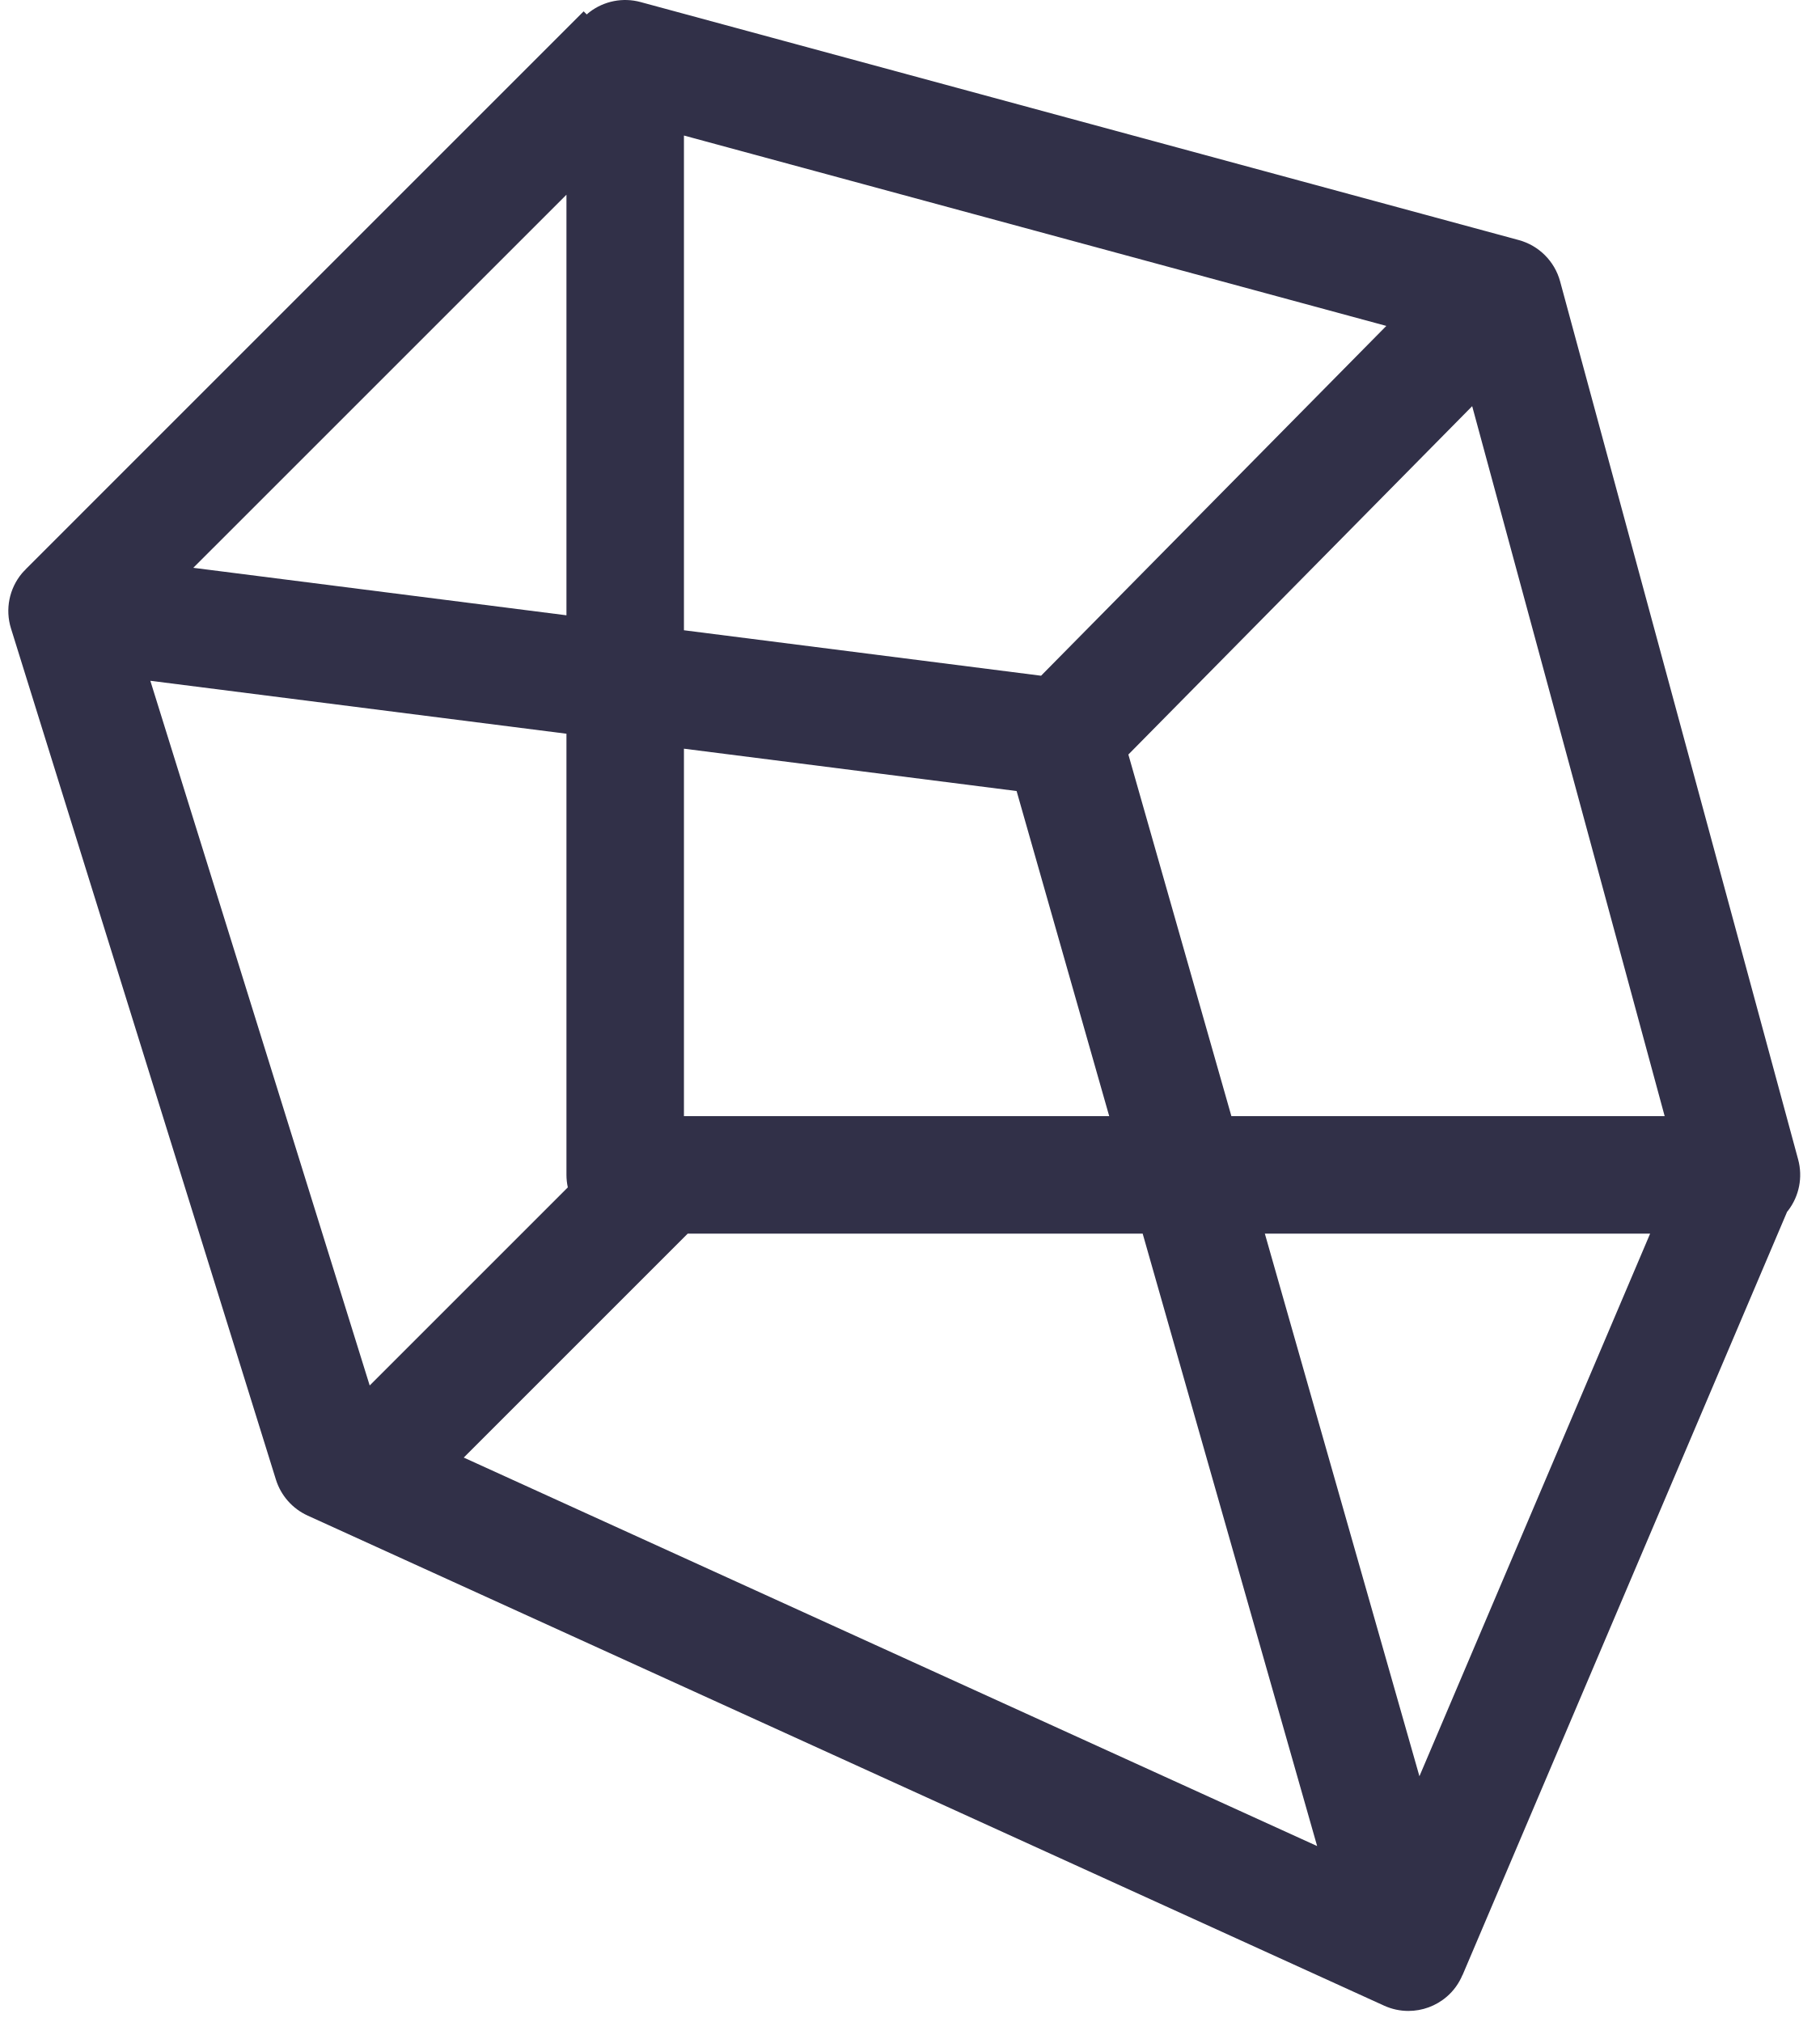
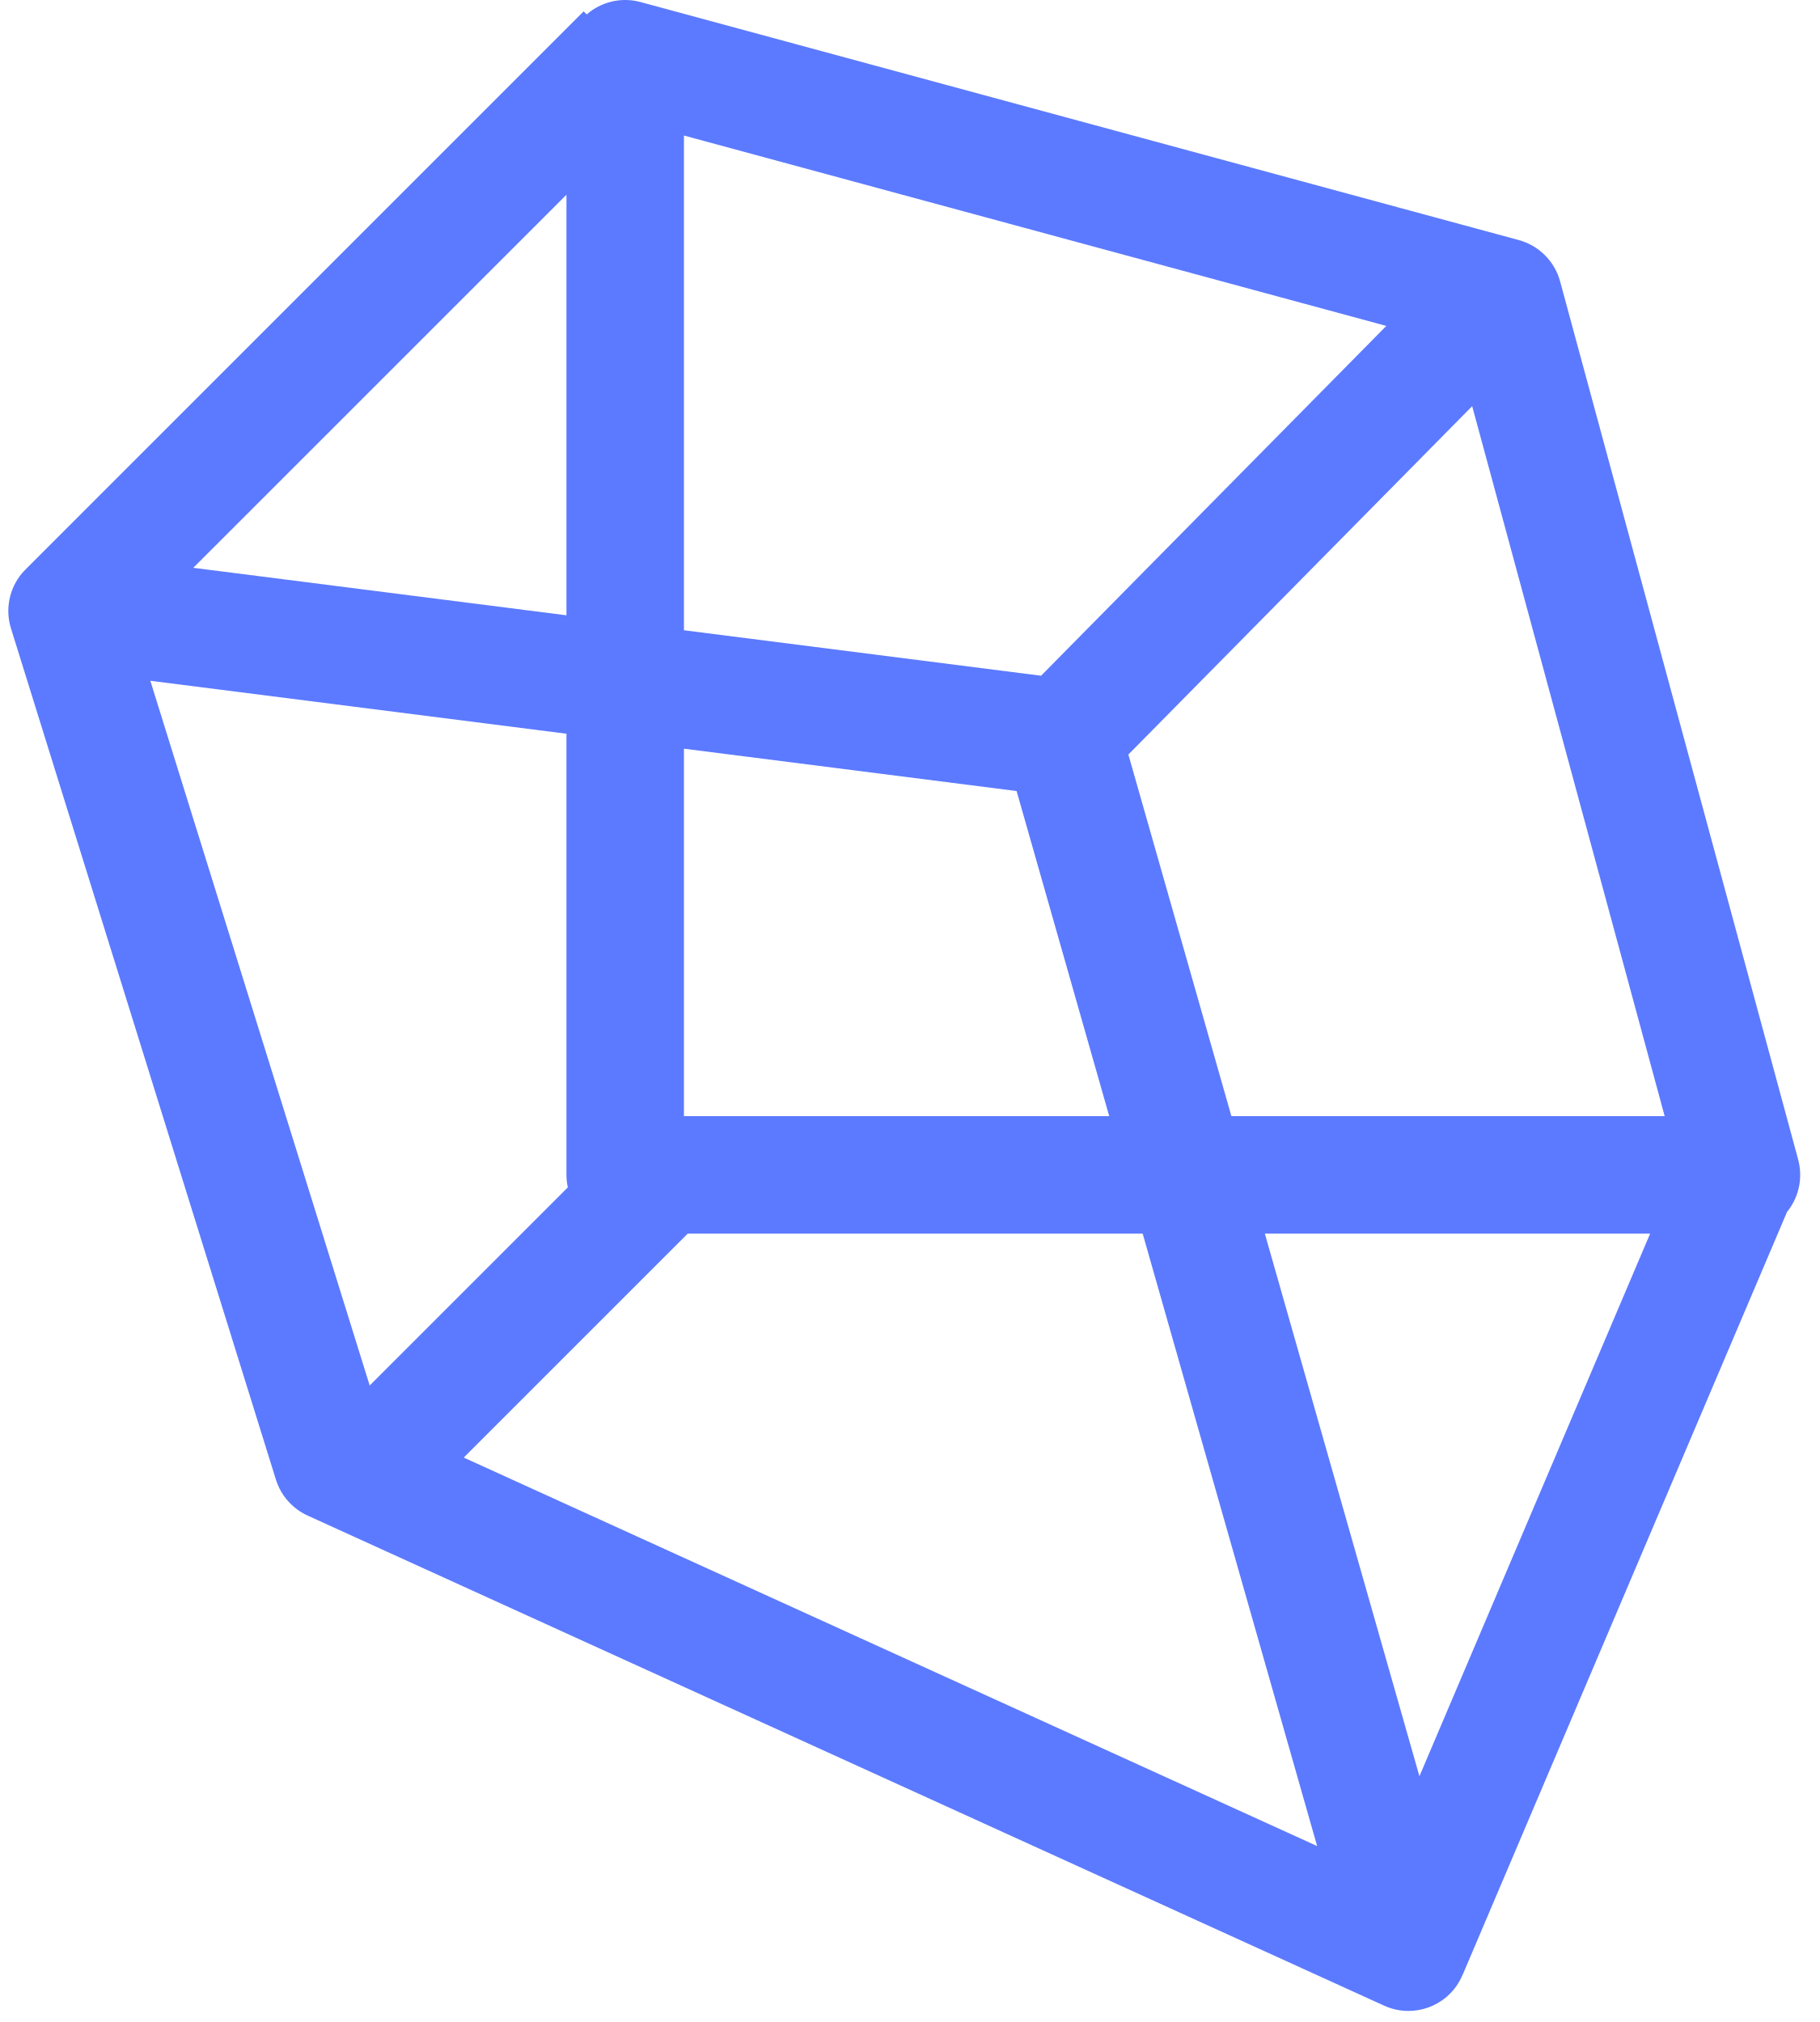
<svg xmlns="http://www.w3.org/2000/svg" width="63px" height="70px" viewBox="0 0 63 70" version="1.1">
  <g id="Page-1" stroke="none" stroke-width="1" fill="none" fill-rule="evenodd">
-     <g id="Acme-Logo-#10" transform="translate(-144, -90)" fill="#313048">
+     <g id="Acme-Logo-#10" transform="translate(-144, -90)" fill="#5c7aff">
      <g id="On-White-Background" transform="translate(144, 90)">
        <g id="Symbol">
          <path d="M16.053,50.46 L23.806,42.707 L39.554,42.707 L45.593,63.909 L16.053,50.46 Z M5.204,23.568 L19.608,25.401 L19.608,40.674 C19.608,40.822 19.625,40.967 19.655,41.106 L12.797,47.964 L5.204,23.568 Z M19.608,21.301 L6.691,19.657 L19.608,6.741 L19.608,21.301 Z M47.988,11.283 L36.037,23.393 L23.675,21.819 L23.675,4.692 L47.988,11.283 Z M23.675,38.64 L23.675,25.919 L35.19,27.385 L38.396,38.64 L23.675,38.64 Z M57.623,38.64 L42.625,38.64 L39.059,26.121 L50.96,14.061 L57.623,38.64 Z M49.134,61.492 L43.783,42.707 L57.12,42.707 L49.134,61.492 Z M62.244,40.142 L54.004,9.742 C53.815,9.045 53.27,8.5 52.573,8.311 L22.173,0.071 C21.562,-0.095 20.909,0.034 20.406,0.419 C20.372,0.444 20.343,0.473 20.311,0.5 L20.203,0.393 L0.884,19.713 L0.886,19.715 C0.844,19.757 0.802,19.798 0.763,19.844 C0.319,20.374 0.174,21.094 0.38,21.755 L9.551,51.223 C9.724,51.776 10.123,52.229 10.651,52.469 L47.911,69.434 C48.181,69.557 48.468,69.617 48.753,69.617 C49.231,69.617 49.704,69.448 50.08,69.124 C50.322,68.917 50.503,68.659 50.622,68.377 L50.625,68.379 L61.862,41.949 C61.873,41.935 61.886,41.923 61.896,41.909 C62.281,41.406 62.409,40.753 62.244,40.142 L62.244,40.142 Z" id="Fill-2" />
        </g>
      </g>
    </g>
  </g>
</svg>
